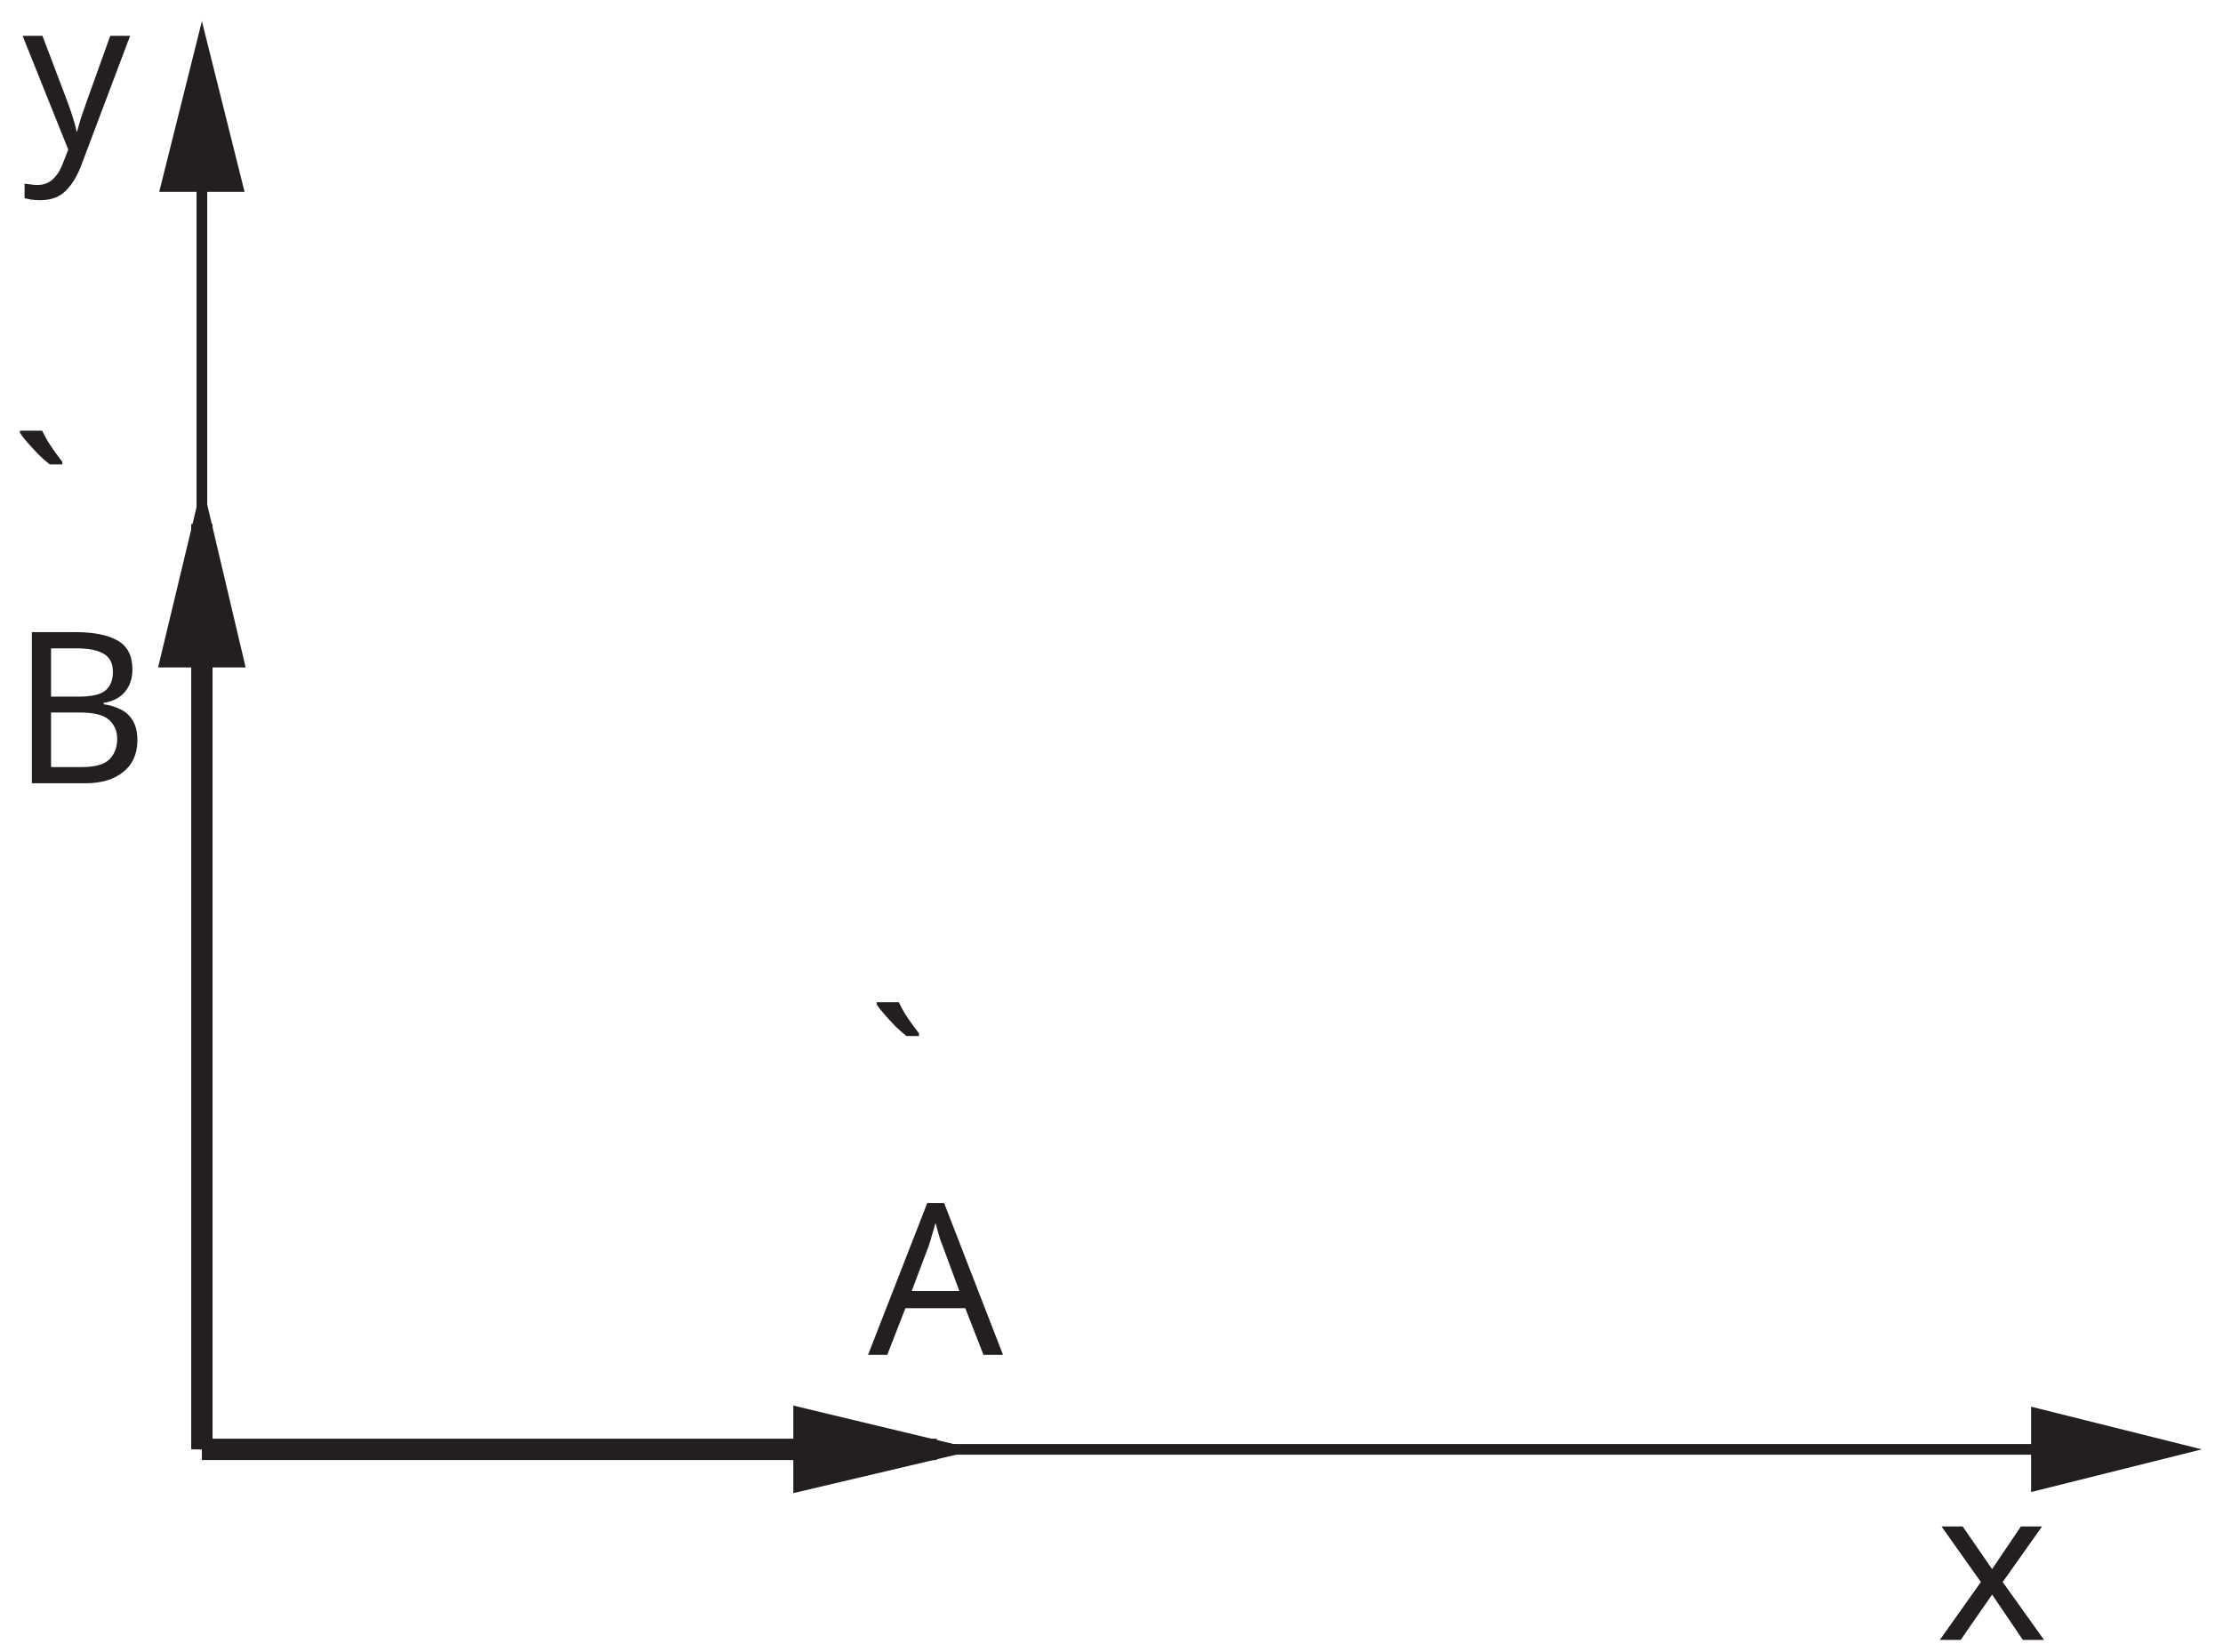
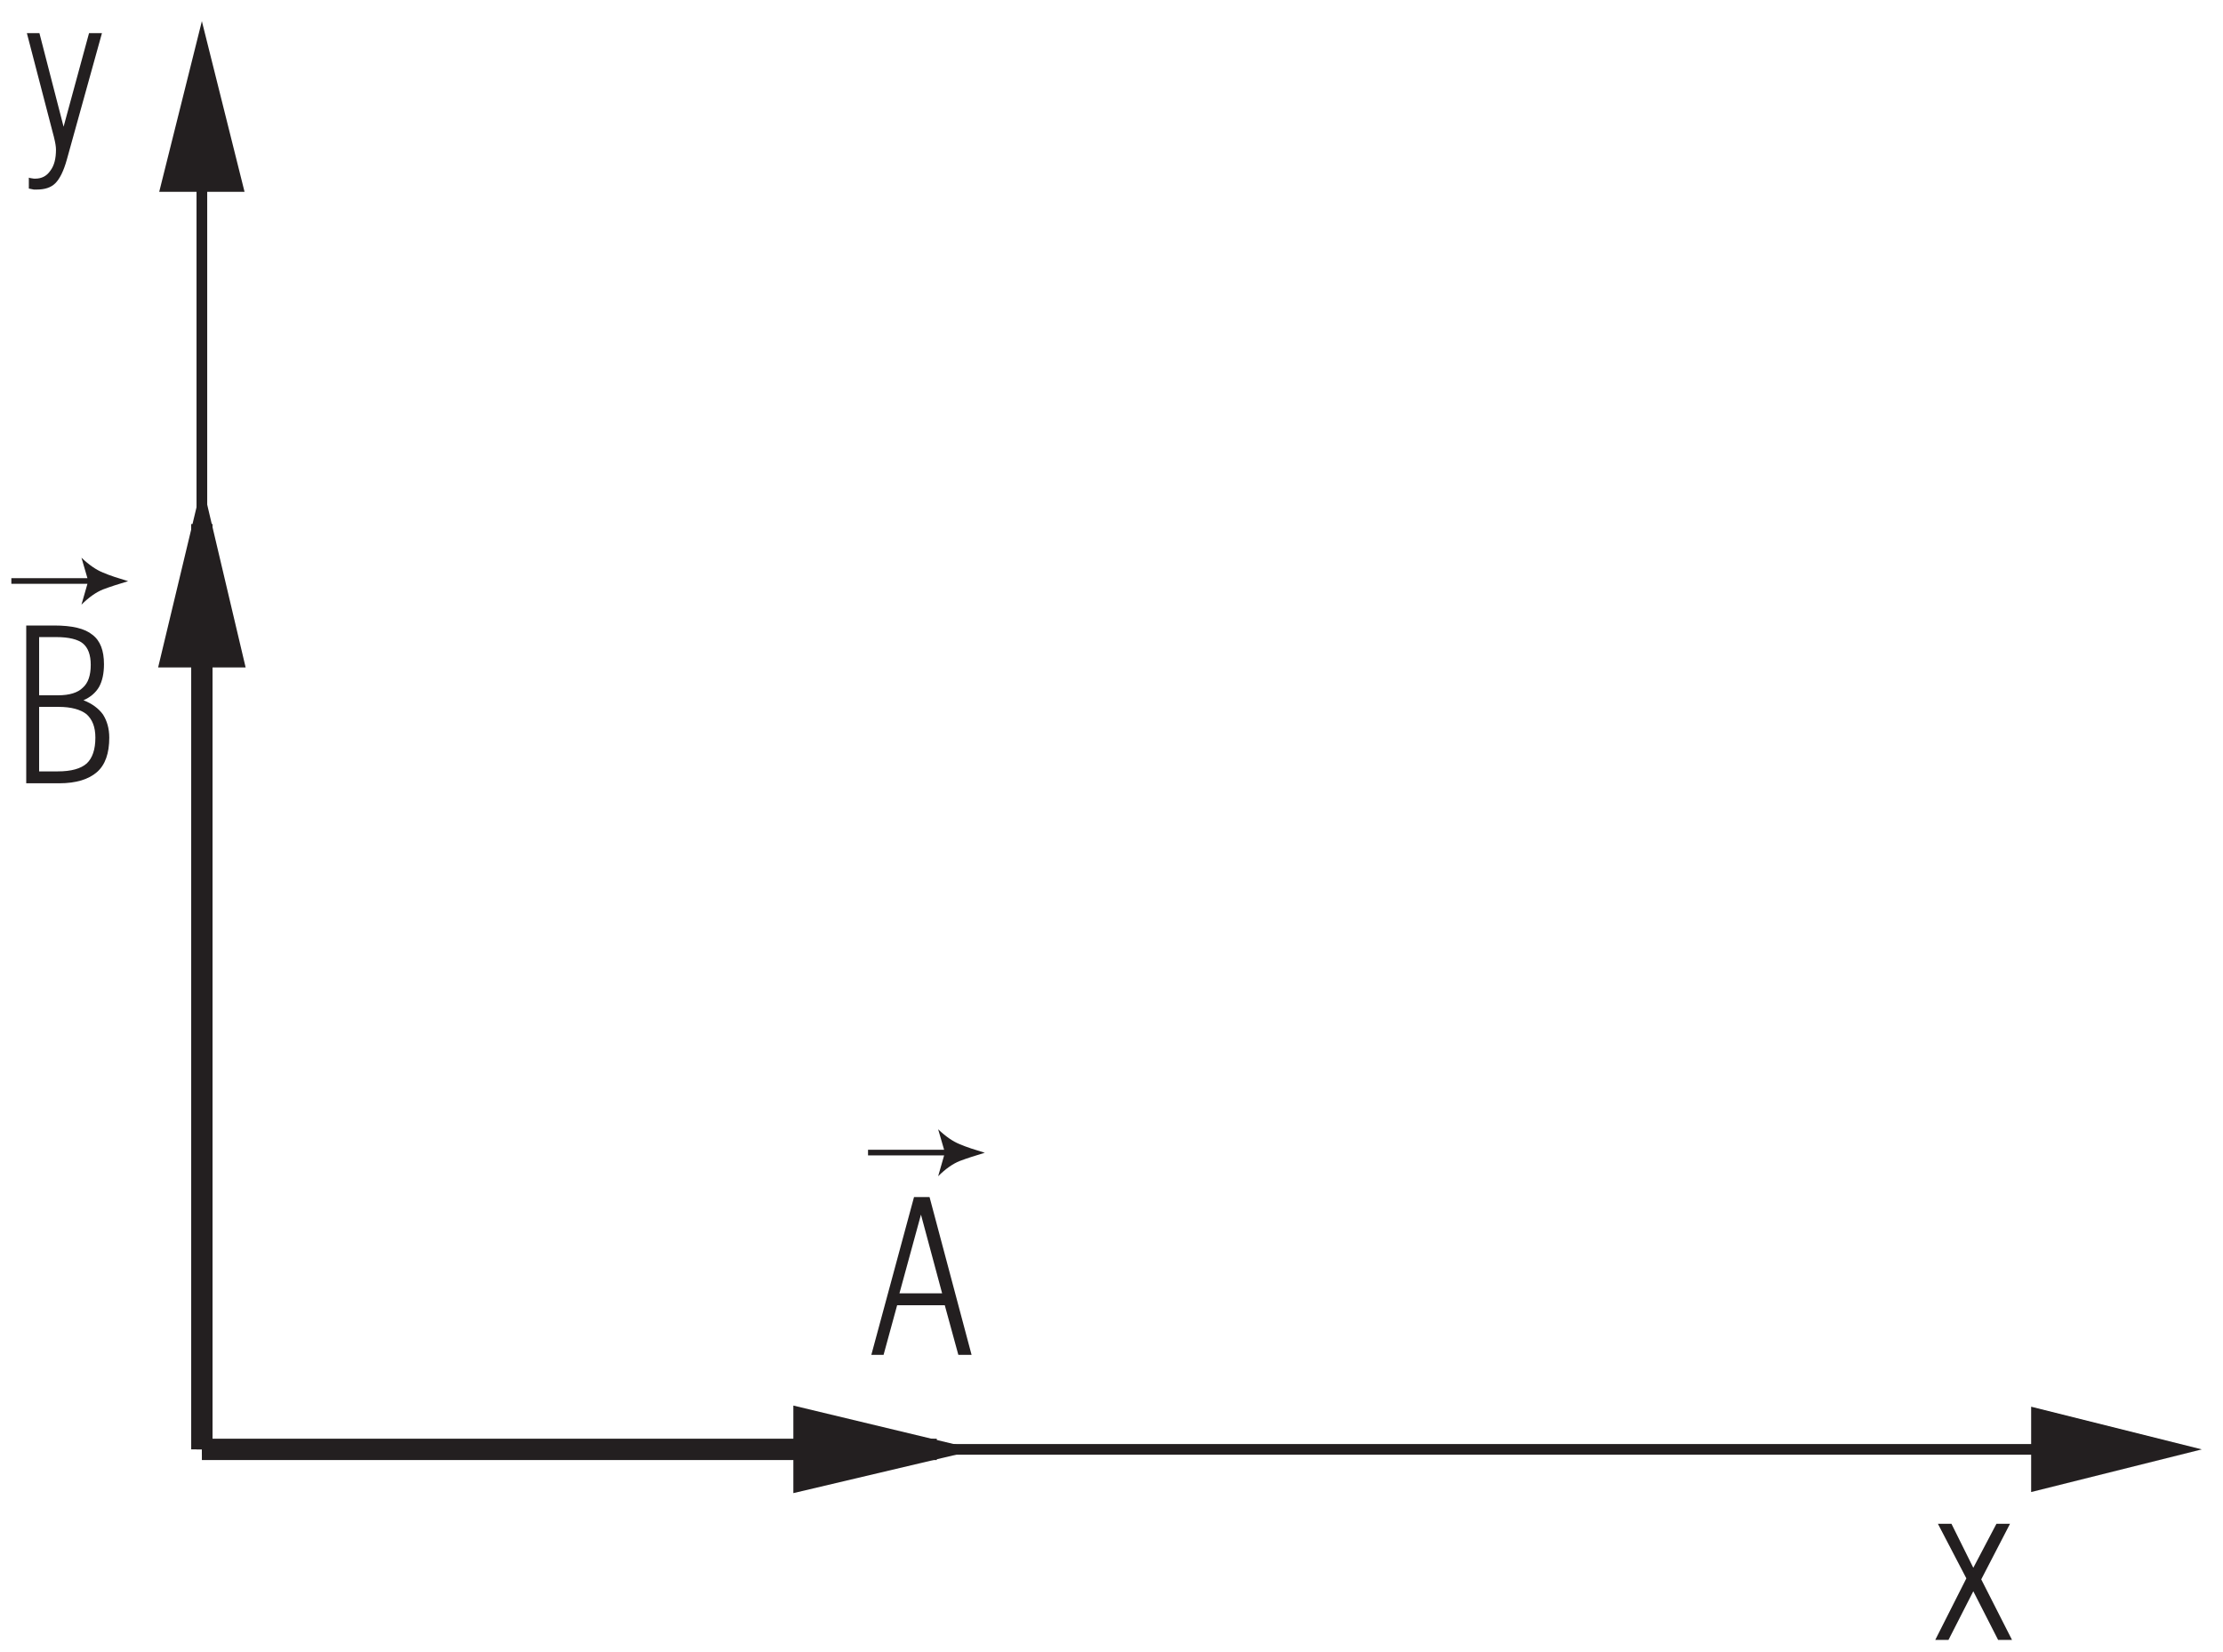
- <svg xmlns="http://www.w3.org/2000/svg" version="1.1" id="svg2" xml:space="preserve" width="140" height="104" viewBox="0 0 140 104">
-   <defs id="defs6" />
-   <g id="g8" transform="matrix(1.333333,0,0,-1.333333,0,104)">
-     <g id="g10" transform="scale(0.1)">
-       <path d="M 1018.65,95.359 H 95.359 m 0,653.293 V 95.359" style="fill:none;stroke:#231f20;stroke-width:5.04;stroke-linecap:butt;stroke-linejoin:miter;stroke-miterlimit:2.613;stroke-dasharray:none;stroke-opacity:1" id="path12" />
-       <path d="M 1040,95.359 959.359,115.52 V 75.199 Z" style="fill:#231f20;fill-opacity:1;fill-rule:evenodd;stroke:none" id="path14" />
-       <path d="M 95.359,770 75.199,689.359 H 115.52 Z" style="fill:#231f20;fill-opacity:1;fill-rule:evenodd;stroke:none" id="path16" />
-       <path d="M 95.359,532.48 V 95.359" style="fill:none;stroke:#231f20;stroke-width:10.08;stroke-linecap:butt;stroke-linejoin:miter;stroke-miterlimit:2.613;stroke-dasharray:none;stroke-opacity:1" id="path18" />
-       <path d="m 116.023,464.719 -20.5,86.89 -20.848,-86.89 z" style="fill:#231f20;fill-opacity:1;fill-rule:evenodd;stroke:none" id="path20" />
-       <path d="M 442.48,95.359 H 95.359" style="fill:none;stroke:#231f20;stroke-width:10.08;stroke-linecap:butt;stroke-linejoin:miter;stroke-miterlimit:2.613;stroke-dasharray:none;stroke-opacity:1" id="path22" />
-       <path d="m 374.719,74.695 86.89,20.504 -86.89,20.844 z" style="fill:#231f20;fill-opacity:1;fill-rule:evenodd;stroke:none" id="path24" />
-       <g id="g26" transform="scale(10)">
-         <text transform="matrix(1,0,0,-1,0.535938,41)" style="font-variant:normal;font-weight:normal;font-size:10px;font-family:Swis721LtCnBT;-inkscape-font-specification:Swis721LtCnBT;writing-mode:lr-tb;fill:#231f20;fill-opacity:1;fill-rule:nonzero;stroke:none" id="text40">
-           <tspan x="0" y="0" id="tspan28">B</tspan>
-           <tspan x="40.464" y="27" id="tspan30">A</tspan>
-           <tspan x="0.514" y="-29.952" id="tspan32">y</tspan>
-           <tspan x="90.904" y="40.464" id="tspan34">x</tspan>
-           <tspan x="-1.4210855e-14" y="-9" id="tspan36">`</tspan>
-           <tspan x="40.464" y="18" id="tspan38">`</tspan>
-         </text>
+ <svg xmlns="http://www.w3.org/2000/svg" xmlns:xlink="http://www.w3.org/1999/xlink" width="105pt" height="78pt" viewBox="0 0 105 78">
+   <defs>
+     <g>
+       <g id="glyph-0-0">
+         <path d="M 0.703 0 L 0.703 -7.453 L 2.016 -7.453 C 2.875 -7.453 3.469 -7.312 3.828 -7.016 C 4.203 -6.734 4.375 -6.266 4.375 -5.625 C 4.375 -5.188 4.297 -4.828 4.141 -4.547 C 3.984 -4.281 3.734 -4.062 3.406 -3.922 C 3.812 -3.766 4.125 -3.531 4.328 -3.25 C 4.516 -2.953 4.625 -2.594 4.625 -2.156 C 4.625 -1.422 4.438 -0.875 4.047 -0.531 C 3.656 -0.188 3.062 0 2.266 0 Z M 1.312 -0.562 L 2.188 -0.562 C 2.828 -0.562 3.281 -0.688 3.562 -0.938 C 3.828 -1.188 3.969 -1.594 3.969 -2.156 C 3.969 -2.656 3.828 -3.016 3.547 -3.266 C 3.266 -3.484 2.828 -3.609 2.234 -3.609 L 1.312 -3.609 Z M 1.312 -4.156 L 2.203 -4.156 C 2.75 -4.156 3.141 -4.281 3.375 -4.516 C 3.625 -4.734 3.75 -5.094 3.75 -5.594 C 3.75 -6.062 3.625 -6.406 3.375 -6.609 C 3.141 -6.797 2.719 -6.906 2.125 -6.906 L 1.312 -6.906 Z M 1.312 -4.156 " />
+       </g>
+       <g id="glyph-0-1">
+         <path d="M 0.156 0 L 2.172 -7.453 L 2.906 -7.453 L 4.891 0 L 4.266 0 L 3.625 -2.344 L 1.375 -2.344 L 0.734 0 Z M 1.484 -2.906 L 3.5 -2.906 L 2.5 -6.625 Z M 1.484 -2.906 " />
+       </g>
+       <g id="glyph-0-2">
+         <path d="M 2.109 0.484 C 1.953 1.047 1.766 1.406 1.562 1.609 C 1.359 1.812 1.062 1.906 0.688 1.906 C 0.641 1.906 0.594 1.906 0.547 1.906 C 0.484 1.891 0.406 1.875 0.312 1.859 L 0.312 1.344 C 0.359 1.359 0.406 1.375 0.453 1.375 C 0.516 1.391 0.562 1.391 0.609 1.391 C 0.922 1.391 1.156 1.266 1.328 1.016 C 1.516 0.766 1.594 0.438 1.594 0.016 C 1.594 -0.125 1.562 -0.312 1.5 -0.562 C 1.5 -0.594 1.484 -0.609 1.484 -0.625 L 0.219 -5.484 L 0.812 -5.484 L 1.953 -1.062 L 3.156 -5.484 L 3.766 -5.484 Z M 2.109 0.484 " />
+       </g>
+       <g id="glyph-0-3">
+         <path d="M -0.031 0 L 1.438 -2.906 L 0.094 -5.484 L 0.734 -5.484 L 1.766 -3.406 L 2.859 -5.484 L 3.5 -5.484 L 2.141 -2.859 L 3.594 0 L 2.938 0 L 1.766 -2.297 L 0.594 0 Z M -0.031 0 " />
+       </g>
+       <g id="glyph-0-4">
+         <path d="M 5.516 -0.547 C 5.047 -0.406 4.656 -0.281 4.328 -0.156 C 4.016 -0.031 3.672 0.203 3.312 0.562 L 3.594 -0.422 L 0 -0.422 L 0 -0.688 L 3.594 -0.688 L 3.312 -1.656 C 3.672 -1.312 4.016 -1.078 4.328 -0.953 C 4.656 -0.812 5.047 -0.688 5.516 -0.547 Z M 5.516 -0.547 " />
      </g>
    </g>
+   </defs>
+   <path fill="none" stroke-width="5.04" stroke-linecap="butt" stroke-linejoin="miter" stroke="rgb(13.73%, 12.16%, 12.549%)" stroke-opacity="1" stroke-miterlimit="2.613" d="M 1018.633 95.352 L 95.352 95.352 M 95.352 748.633 L 95.352 95.352 " transform="matrix(0.1, 0, 0, -0.1, 0, 78)" />
+   <path fill-rule="evenodd" fill="rgb(13.73%, 12.16%, 12.549%)" fill-opacity="1" d="M 104 68.465 L 95.938 66.449 L 95.938 70.48 Z M 104 68.465 " />
+   <path fill-rule="evenodd" fill="rgb(13.73%, 12.16%, 12.549%)" fill-opacity="1" d="M 9.535 1 L 7.52 9.062 L 11.551 9.062 Z M 9.535 1 " />
+   <path fill="none" stroke-width="10.08" stroke-linecap="butt" stroke-linejoin="miter" stroke="rgb(13.73%, 12.16%, 12.549%)" stroke-opacity="1" stroke-miterlimit="2.613" d="M 95.352 532.461 L 95.352 95.352 " transform="matrix(0.1, 0, 0, -0.1, 0, 78)" />
+   <path fill-rule="evenodd" fill="rgb(13.73%, 12.16%, 12.549%)" fill-opacity="1" d="M 11.602 31.527 L 9.551 22.84 L 7.469 31.527 Z M 11.602 31.527 " />
+   <path fill="none" stroke-width="10.08" stroke-linecap="butt" stroke-linejoin="miter" stroke="rgb(13.73%, 12.16%, 12.549%)" stroke-opacity="1" stroke-miterlimit="2.613" d="M 442.461 95.352 L 95.352 95.352 " transform="matrix(0.1, 0, 0, -0.1, 0, 78)" />
+   <path fill-rule="evenodd" fill="rgb(13.73%, 12.16%, 12.549%)" fill-opacity="1" d="M 37.473 70.531 L 46.16 68.48 L 37.473 66.395 Z M 37.473 70.531 " />
+   <g fill="rgb(13.73%, 12.16%, 12.549%)" fill-opacity="1">
+     <use xlink:href="#glyph-0-0" x="0.536" y="37" />
+   </g>
+   <g fill="rgb(13.73%, 12.16%, 12.549%)" fill-opacity="1">
+     <use xlink:href="#glyph-0-1" x="41" y="64" />
+   </g>
+   <g fill="rgb(13.73%, 12.16%, 12.549%)" fill-opacity="1">
+     <use xlink:href="#glyph-0-2" x="1.05" y="7.048" />
+   </g>
+   <g fill="rgb(13.73%, 12.16%, 12.549%)" fill-opacity="1">
+     <use xlink:href="#glyph-0-3" x="91.44" y="77.464" />
+   </g>
+   <g fill="rgb(13.73%, 12.16%, 12.549%)" fill-opacity="1">
+     <use xlink:href="#glyph-0-4" x="0.536" y="28" />
+   </g>
+   <g fill="rgb(13.73%, 12.16%, 12.549%)" fill-opacity="1">
+     <use xlink:href="#glyph-0-4" x="41" y="55" />
  </g>
</svg>
